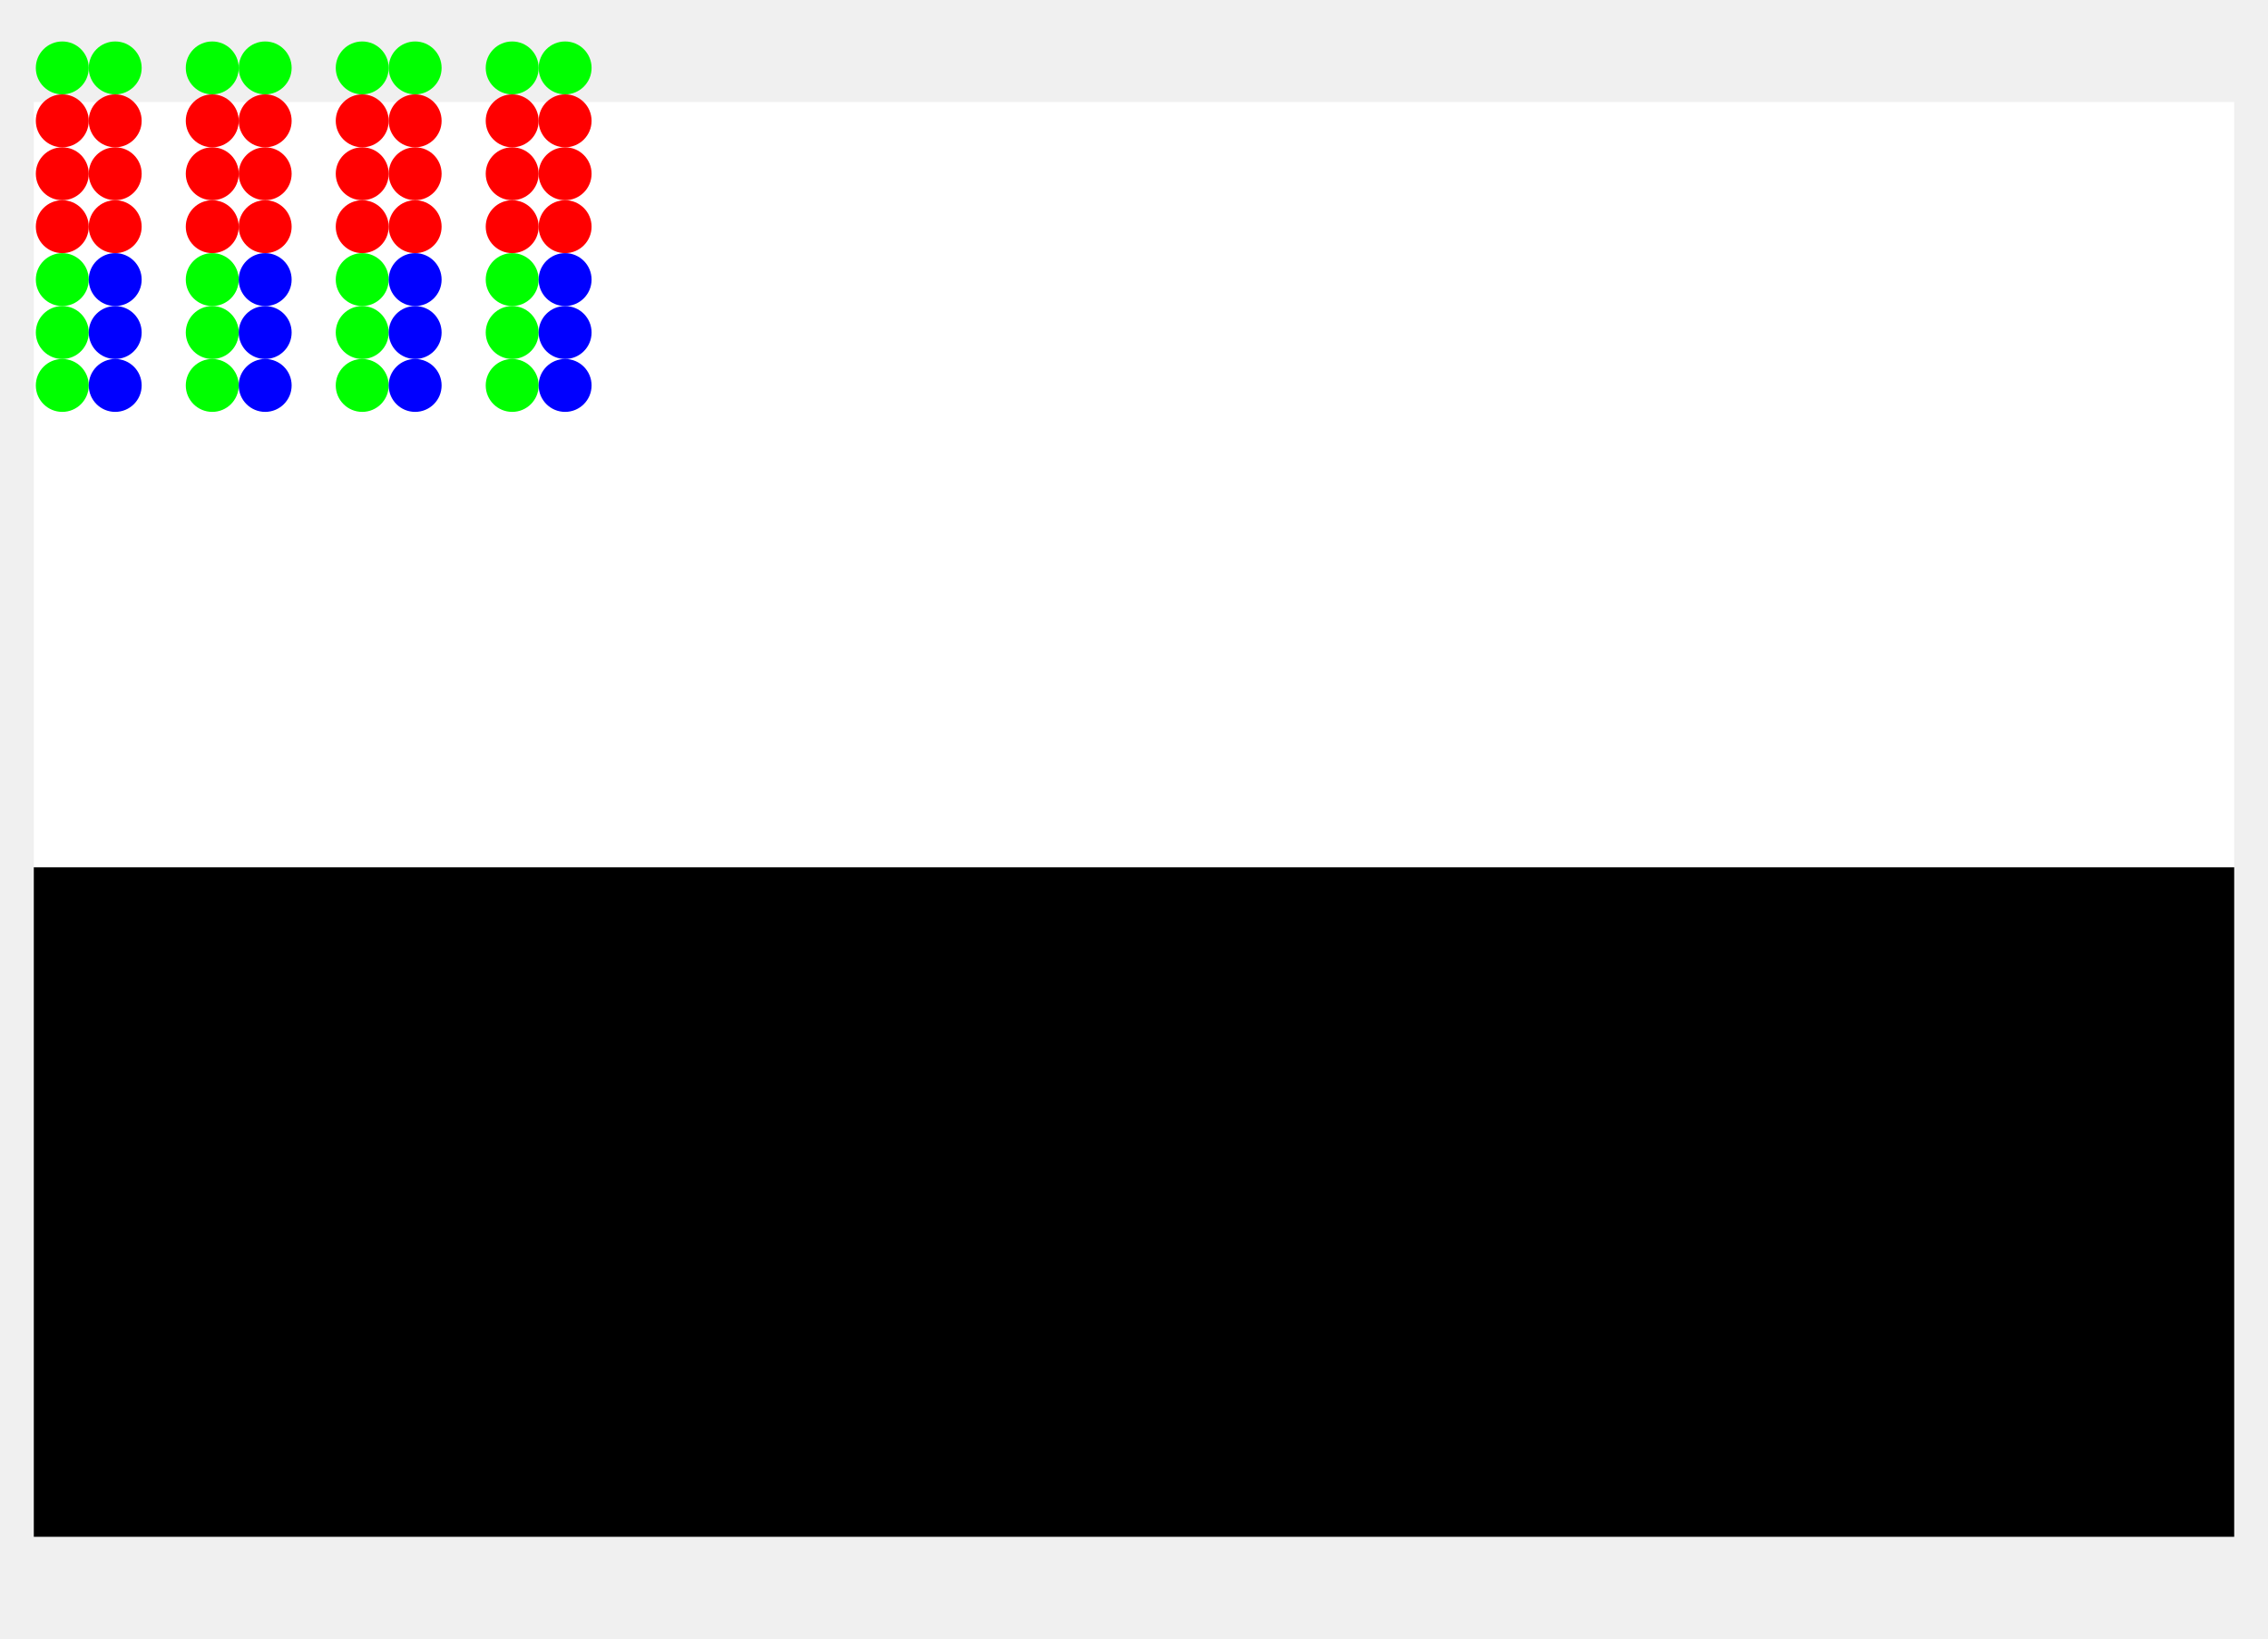
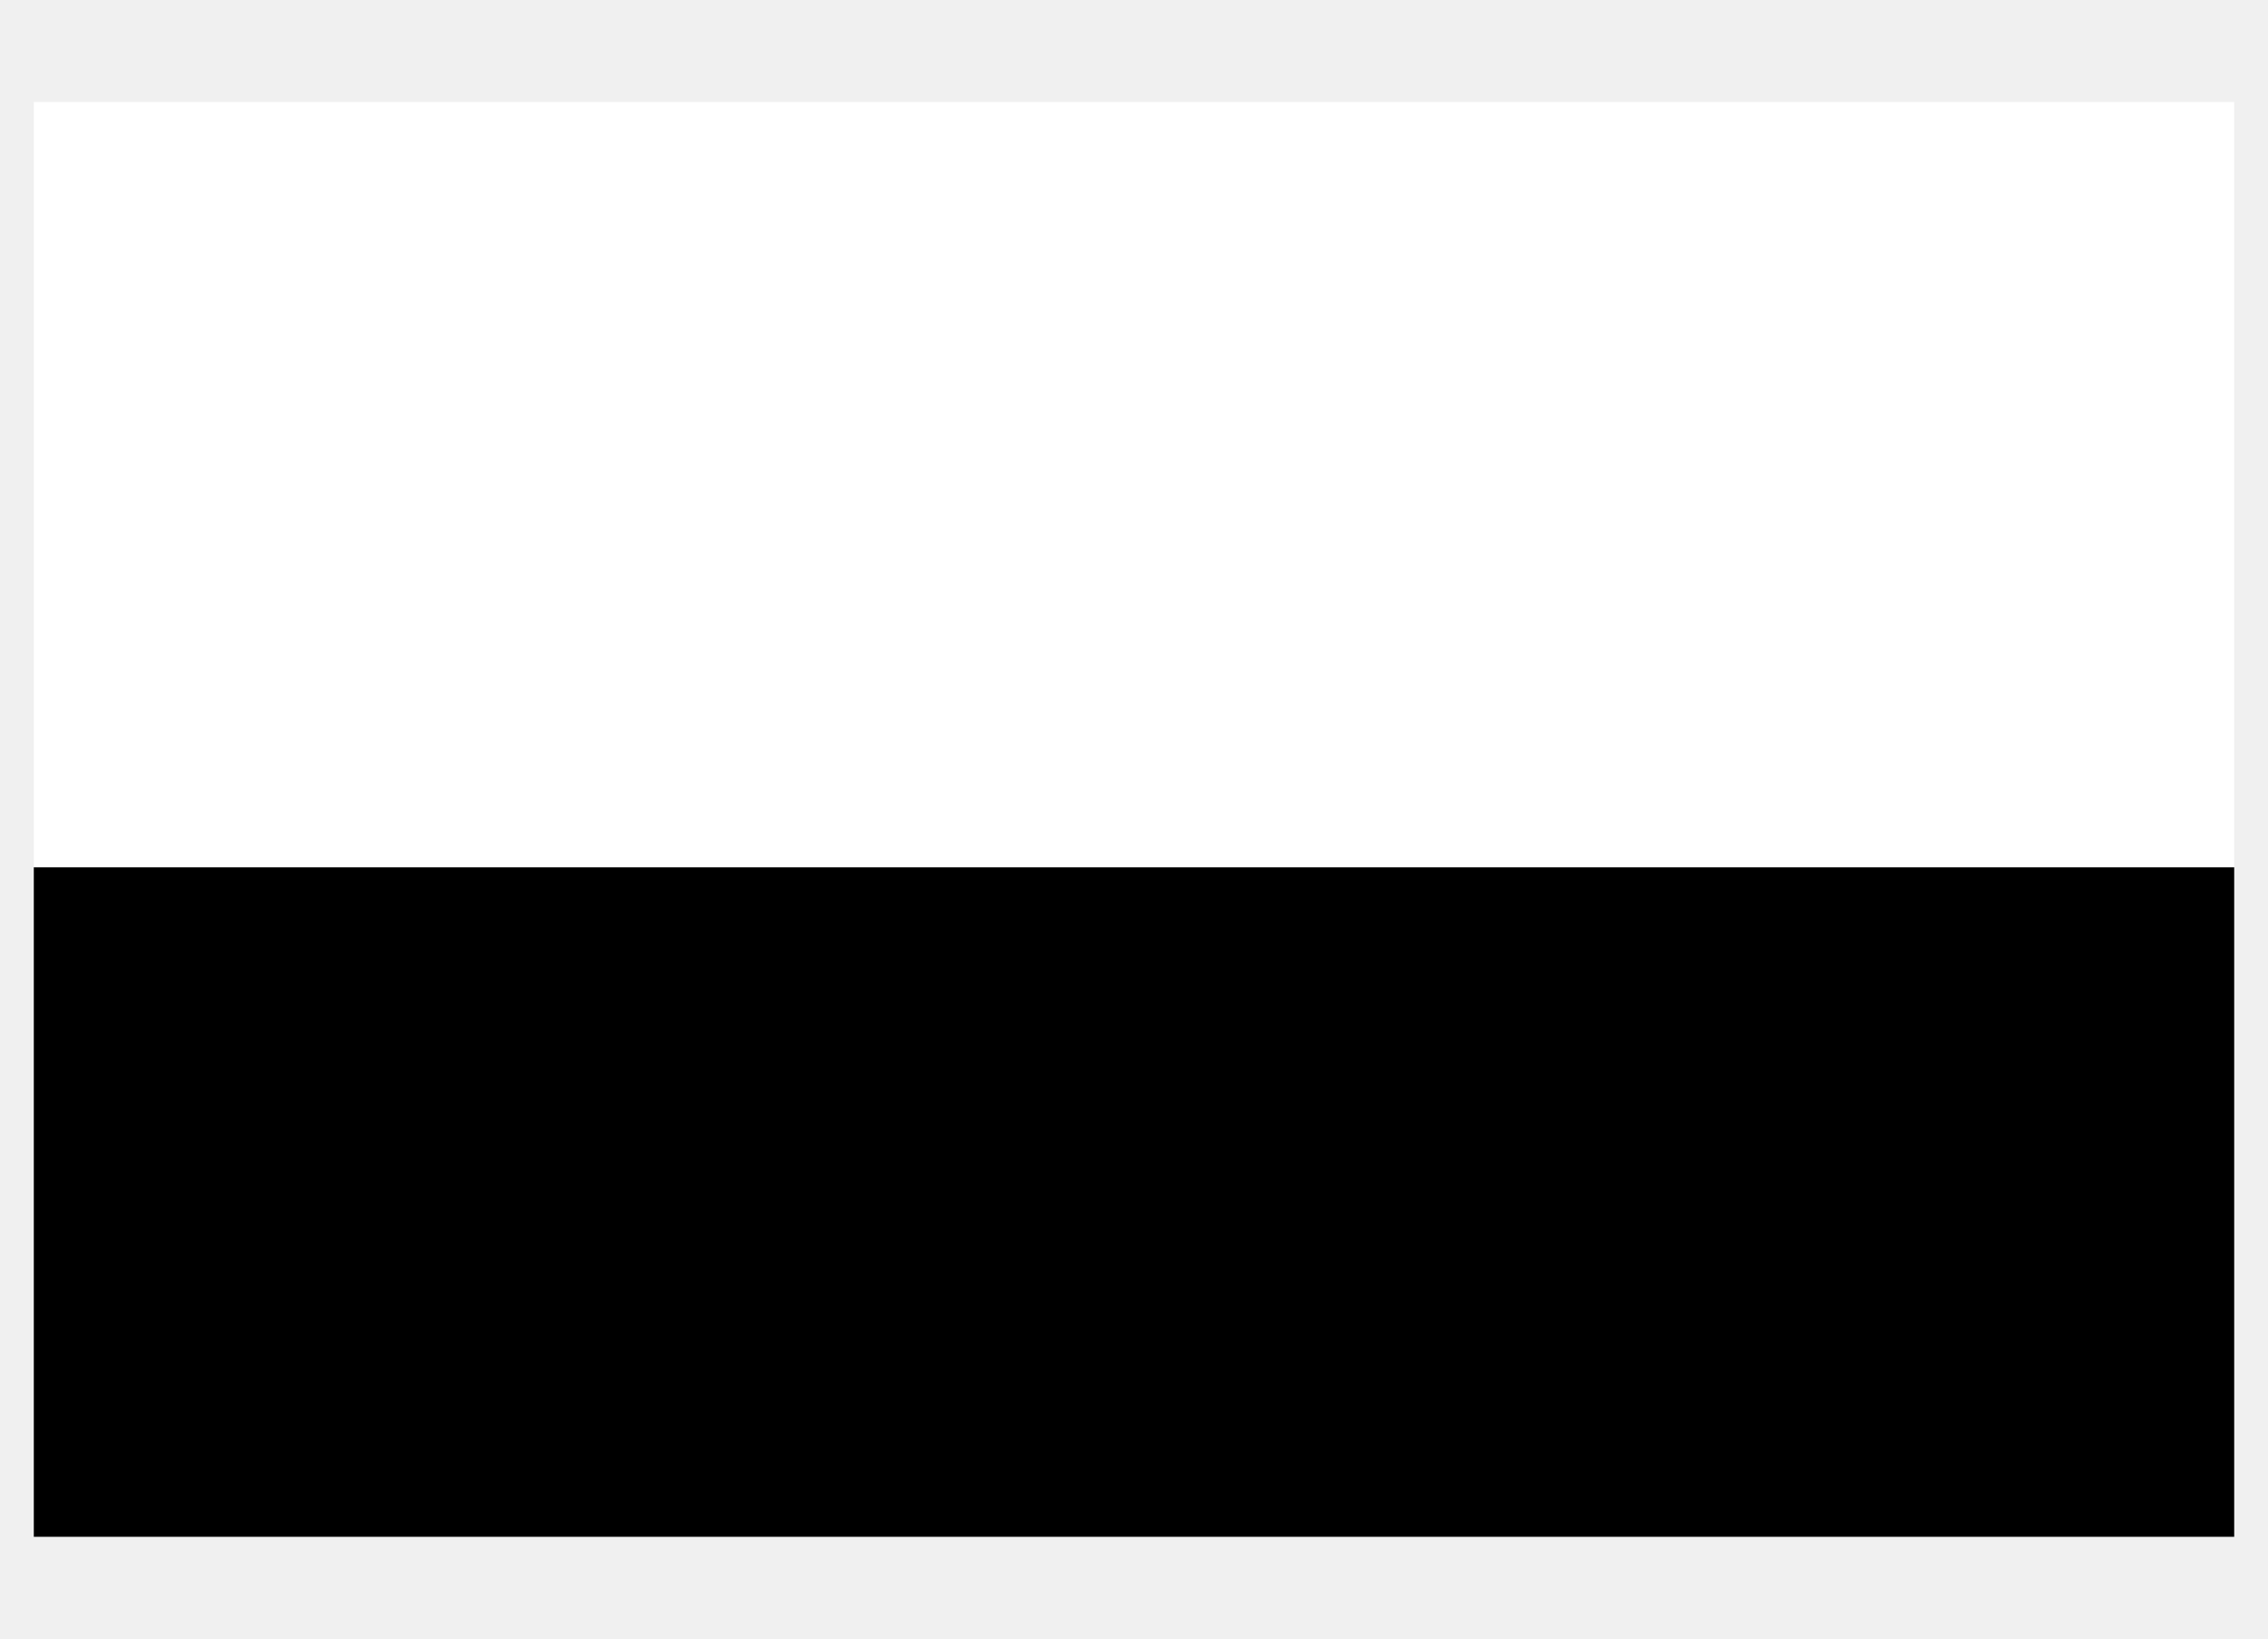
<svg xmlns="http://www.w3.org/2000/svg" width="177.8mm" height="128.5mm" viewBox="0 0 630 455.315" id="svg2" version="1.1">
  <defs id="defs4" />
  <g id="layer1" transform="translate(0,-597.0472)">
    <rect style="opacity:1;fill:#000000;fill-opacity:1;stroke:none;stroke-width:2;stroke-miterlimit:4;stroke-dasharray:none" id="rect5716" width="611.22" height="186.024" x="9.39" y="837.992" />
    <rect style="opacity:1;fill:#ffffff;fill-opacity:1;stroke:none;stroke-width:2;stroke-miterlimit:4;stroke-dasharray:none" id="rect5718" width="611.22" height="212.598" x="9.39" y="625.394" />
  </g>
-   <g id="layer2" style="display:inline">
+   <g id="layer2" style="display:none">
    <circle style="opacity:1;fill:#00ff00;fill-opacity:1;stroke:none;stroke-width:2;stroke-miterlimit:4;stroke-dasharray:none" id="voct0" cx="17.3" cy="18.869" r="7.351" />
    <circle style="opacity:1;fill:#00ff00;fill-opacity:1;stroke:none;stroke-width:2;stroke-miterlimit:4;stroke-dasharray:none" id="env0" cx="32.003" cy="18.869" r="7.351" />
    <circle style="opacity:1;fill:#ff0000;fill-opacity:1;stroke:none;stroke-width:2;stroke-miterlimit:4;stroke-dasharray:none" id="voctp0" cx="17.3" cy="33.571" r="7.351" />
    <circle style="opacity:1;fill:#ff0000;fill-opacity:1;stroke:none;stroke-width:2;stroke-miterlimit:4;stroke-dasharray:none" id="envp0" cx="32.003" cy="33.571" r="7.351" />
    <circle style="opacity:1;fill:#ff0000;fill-opacity:1;stroke:none;stroke-width:2;stroke-miterlimit:4;stroke-dasharray:none" id="bias0" cx="17.3" cy="48.274" r="7.351" />
    <circle style="opacity:1;fill:#ff0000;fill-opacity:1;stroke:none;stroke-width:2;stroke-miterlimit:4;stroke-dasharray:none" id="envgain0" cx="32.003" cy="48.274" r="7.351" />
    <circle style="opacity:1;fill:#ff0000;fill-opacity:1;stroke:none;stroke-width:2;stroke-miterlimit:4;stroke-dasharray:none" id="knee0" cx="17.3" cy="62.977" r="7.351" />
    <circle style="opacity:1;fill:#ff0000;fill-opacity:1;stroke:none;stroke-width:2;stroke-miterlimit:4;stroke-dasharray:none" id="gain0" cx="32.003" cy="62.977" r="7.351" />
    <circle style="opacity:1;fill:#00ff00;fill-opacity:1;stroke:none;stroke-width:2;stroke-miterlimit:4;stroke-dasharray:none" id="in00" cx="17.3" cy="77.68" r="7.351" />
    <circle style="opacity:1;fill:#0000ff;fill-opacity:1;stroke:none;stroke-width:2;stroke-miterlimit:4;stroke-dasharray:none" id="out00" cx="32.003" cy="77.68" r="7.351" />
    <circle style="opacity:1;fill:#00ff00;fill-opacity:1;stroke:none;stroke-width:2;stroke-miterlimit:4;stroke-dasharray:none" id="in10" cx="17.3" cy="92.382" r="7.351" />
    <circle style="opacity:1;fill:#0000ff;fill-opacity:1;stroke:none;stroke-width:2;stroke-miterlimit:4;stroke-dasharray:none" id="out10" cx="32.003" cy="92.382" r="7.351" />
    <circle style="opacity:1;fill:#00ff00;fill-opacity:1;stroke:none;stroke-width:2;stroke-miterlimit:4;stroke-dasharray:none" id="in20" cx="17.3" cy="107.085" r="7.351" />
    <circle style="opacity:1;fill:#0000ff;fill-opacity:1;stroke:none;stroke-width:2;stroke-miterlimit:4;stroke-dasharray:none" id="out20" cx="-32.003" cy="107.085" r="7.351" transform="scale(-1,1)" />
    <circle style="opacity:1;fill:#00ff00;fill-opacity:1;stroke:none;stroke-width:2;stroke-miterlimit:4;stroke-dasharray:none" id="voct1" cx="58.958" cy="18.869" r="7.351" />
    <circle style="opacity:1;fill:#00ff00;fill-opacity:1;stroke:none;stroke-width:2;stroke-miterlimit:4;stroke-dasharray:none" id="env1" cx="73.661" cy="18.869" r="7.351" />
    <circle style="opacity:1;fill:#ff0000;fill-opacity:1;stroke:none;stroke-width:2;stroke-miterlimit:4;stroke-dasharray:none" id="voctp1" cx="58.958" cy="33.571" r="7.351" />
    <circle style="opacity:1;fill:#ff0000;fill-opacity:1;stroke:none;stroke-width:2;stroke-miterlimit:4;stroke-dasharray:none" id="envp1" cx="73.661" cy="33.571" r="7.351" />
    <circle style="opacity:1;fill:#ff0000;fill-opacity:1;stroke:none;stroke-width:2;stroke-miterlimit:4;stroke-dasharray:none" id="bias1" cx="58.958" cy="48.274" r="7.351" />
    <circle style="opacity:1;fill:#ff0000;fill-opacity:1;stroke:none;stroke-width:2;stroke-miterlimit:4;stroke-dasharray:none" id="envgain1" cx="73.661" cy="48.274" r="7.351" />
    <circle style="opacity:1;fill:#ff0000;fill-opacity:1;stroke:none;stroke-width:2;stroke-miterlimit:4;stroke-dasharray:none" id="knee1" cx="58.958" cy="62.977" r="7.351" />
    <circle style="opacity:1;fill:#ff0000;fill-opacity:1;stroke:none;stroke-width:2;stroke-miterlimit:4;stroke-dasharray:none" id="gain1" cx="73.661" cy="62.977" r="7.351" />
    <circle style="opacity:1;fill:#00ff00;fill-opacity:1;stroke:none;stroke-width:2;stroke-miterlimit:4;stroke-dasharray:none" id="in01" cx="58.958" cy="77.68" r="7.351" />
    <circle style="opacity:1;fill:#0000ff;fill-opacity:1;stroke:none;stroke-width:2;stroke-miterlimit:4;stroke-dasharray:none" id="out01" cx="73.661" cy="77.68" r="7.351" />
    <circle style="opacity:1;fill:#00ff00;fill-opacity:1;stroke:none;stroke-width:2;stroke-miterlimit:4;stroke-dasharray:none" id="in11" cx="58.958" cy="92.382" r="7.351" />
    <circle style="opacity:1;fill:#0000ff;fill-opacity:1;stroke:none;stroke-width:2;stroke-miterlimit:4;stroke-dasharray:none" id="out11" cx="73.661" cy="92.382" r="7.351" />
    <circle style="opacity:1;fill:#00ff00;fill-opacity:1;stroke:none;stroke-width:2;stroke-miterlimit:4;stroke-dasharray:none" id="in21" cx="58.958" cy="107.085" r="7.351" />
    <circle style="opacity:1;fill:#0000ff;fill-opacity:1;stroke:none;stroke-width:2;stroke-miterlimit:4;stroke-dasharray:none" id="out21" cx="-73.661" cy="107.085" r="7.351" transform="scale(-1,1)" />
    <circle style="opacity:1;fill:#00ff00;fill-opacity:1;stroke:none;stroke-width:2;stroke-miterlimit:4;stroke-dasharray:none" id="voct2" cx="100.616" cy="18.869" r="7.351" />
    <circle style="opacity:1;fill:#00ff00;fill-opacity:1;stroke:none;stroke-width:2;stroke-miterlimit:4;stroke-dasharray:none" id="env2" cx="115.319" cy="18.869" r="7.351" />
    <circle style="opacity:1;fill:#ff0000;fill-opacity:1;stroke:none;stroke-width:2;stroke-miterlimit:4;stroke-dasharray:none" id="voctp2" cx="100.616" cy="33.571" r="7.351" />
    <circle style="opacity:1;fill:#ff0000;fill-opacity:1;stroke:none;stroke-width:2;stroke-miterlimit:4;stroke-dasharray:none" id="envp2" cx="115.319" cy="33.571" r="7.351" />
    <circle style="opacity:1;fill:#ff0000;fill-opacity:1;stroke:none;stroke-width:2;stroke-miterlimit:4;stroke-dasharray:none" id="bias2" cx="100.616" cy="48.274" r="7.351" />
    <circle style="opacity:1;fill:#ff0000;fill-opacity:1;stroke:none;stroke-width:2;stroke-miterlimit:4;stroke-dasharray:none" id="envgain2" cx="115.319" cy="48.274" r="7.351" />
    <circle style="opacity:1;fill:#ff0000;fill-opacity:1;stroke:none;stroke-width:2;stroke-miterlimit:4;stroke-dasharray:none" id="knee2" cx="100.616" cy="62.977" r="7.351" />
    <circle style="opacity:1;fill:#ff0000;fill-opacity:1;stroke:none;stroke-width:2;stroke-miterlimit:4;stroke-dasharray:none" id="gain2" cx="115.319" cy="62.977" r="7.351" />
    <circle style="opacity:1;fill:#00ff00;fill-opacity:1;stroke:none;stroke-width:2;stroke-miterlimit:4;stroke-dasharray:none" id="in02" cx="100.616" cy="77.68" r="7.351" />
    <circle style="opacity:1;fill:#0000ff;fill-opacity:1;stroke:none;stroke-width:2;stroke-miterlimit:4;stroke-dasharray:none" id="out02" cx="115.319" cy="77.68" r="7.351" />
    <circle style="opacity:1;fill:#00ff00;fill-opacity:1;stroke:none;stroke-width:2;stroke-miterlimit:4;stroke-dasharray:none" id="in12" cx="100.616" cy="92.382" r="7.351" />
    <circle style="opacity:1;fill:#0000ff;fill-opacity:1;stroke:none;stroke-width:2;stroke-miterlimit:4;stroke-dasharray:none" id="out12" cx="115.319" cy="92.382" r="7.351" />
    <circle style="opacity:1;fill:#00ff00;fill-opacity:1;stroke:none;stroke-width:2;stroke-miterlimit:4;stroke-dasharray:none" id="in22" cx="100.616" cy="107.085" r="7.351" />
    <circle style="opacity:1;fill:#0000ff;fill-opacity:1;stroke:none;stroke-width:2;stroke-miterlimit:4;stroke-dasharray:none" id="out22" cx="-115.319" cy="107.085" r="7.351" transform="scale(-1,1)" />
    <circle style="opacity:1;fill:#00ff00;fill-opacity:1;stroke:none;stroke-width:2;stroke-miterlimit:4;stroke-dasharray:none" id="voct3" cx="142.274" cy="18.869" r="7.351" />
    <circle style="opacity:1;fill:#00ff00;fill-opacity:1;stroke:none;stroke-width:2;stroke-miterlimit:4;stroke-dasharray:none" id="env3" cx="156.977" cy="18.869" r="7.351" />
    <circle style="opacity:1;fill:#ff0000;fill-opacity:1;stroke:none;stroke-width:2;stroke-miterlimit:4;stroke-dasharray:none" id="voctp3" cx="142.274" cy="33.571" r="7.351" />
    <circle style="opacity:1;fill:#ff0000;fill-opacity:1;stroke:none;stroke-width:2;stroke-miterlimit:4;stroke-dasharray:none" id="envp3" cx="156.977" cy="33.571" r="7.351" />
    <circle style="opacity:1;fill:#ff0000;fill-opacity:1;stroke:none;stroke-width:2;stroke-miterlimit:4;stroke-dasharray:none" id="bias3" cx="142.274" cy="48.274" r="7.351" />
    <circle style="opacity:1;fill:#ff0000;fill-opacity:1;stroke:none;stroke-width:2;stroke-miterlimit:4;stroke-dasharray:none" id="envgain3" cx="156.977" cy="48.274" r="7.351" />
    <circle style="opacity:1;fill:#ff0000;fill-opacity:1;stroke:none;stroke-width:2;stroke-miterlimit:4;stroke-dasharray:none" id="knee3" cx="142.274" cy="62.977" r="7.351" />
    <circle style="opacity:1;fill:#ff0000;fill-opacity:1;stroke:none;stroke-width:2;stroke-miterlimit:4;stroke-dasharray:none" id="gain3" cx="156.977" cy="62.977" r="7.351" />
    <circle style="opacity:1;fill:#00ff00;fill-opacity:1;stroke:none;stroke-width:2;stroke-miterlimit:4;stroke-dasharray:none" id="in03" cx="142.274" cy="77.68" r="7.351" />
    <circle style="opacity:1;fill:#0000ff;fill-opacity:1;stroke:none;stroke-width:2;stroke-miterlimit:4;stroke-dasharray:none" id="out03" cx="156.977" cy="77.68" r="7.351" />
    <circle style="opacity:1;fill:#00ff00;fill-opacity:1;stroke:none;stroke-width:2;stroke-miterlimit:4;stroke-dasharray:none" id="in13" cx="142.274" cy="92.382" r="7.351" />
    <circle style="opacity:1;fill:#0000ff;fill-opacity:1;stroke:none;stroke-width:2;stroke-miterlimit:4;stroke-dasharray:none" id="out13" cx="156.977" cy="92.382" r="7.351" />
    <circle style="opacity:1;fill:#00ff00;fill-opacity:1;stroke:none;stroke-width:2;stroke-miterlimit:4;stroke-dasharray:none" id="in23" cx="142.274" cy="107.085" r="7.351" />
    <circle style="opacity:1;fill:#0000ff;fill-opacity:1;stroke:none;stroke-width:2;stroke-miterlimit:4;stroke-dasharray:none" id="out23" cx="-156.977" cy="107.085" r="7.351" transform="scale(-1,1)" />
  </g>
</svg>
